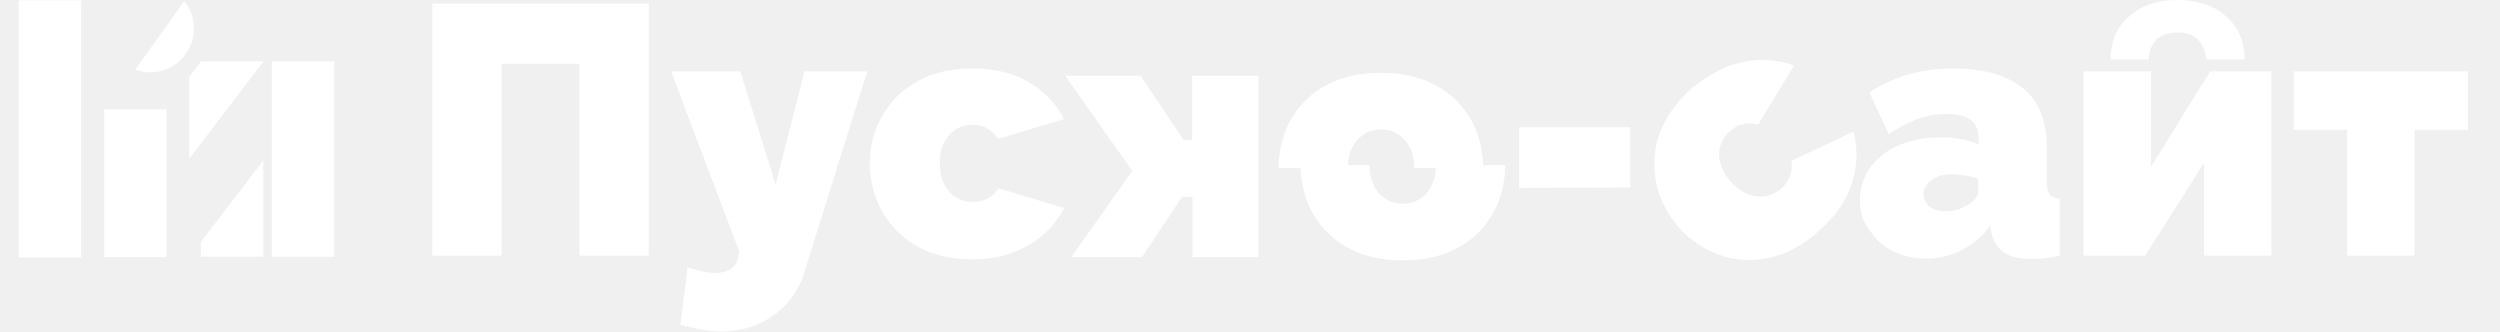
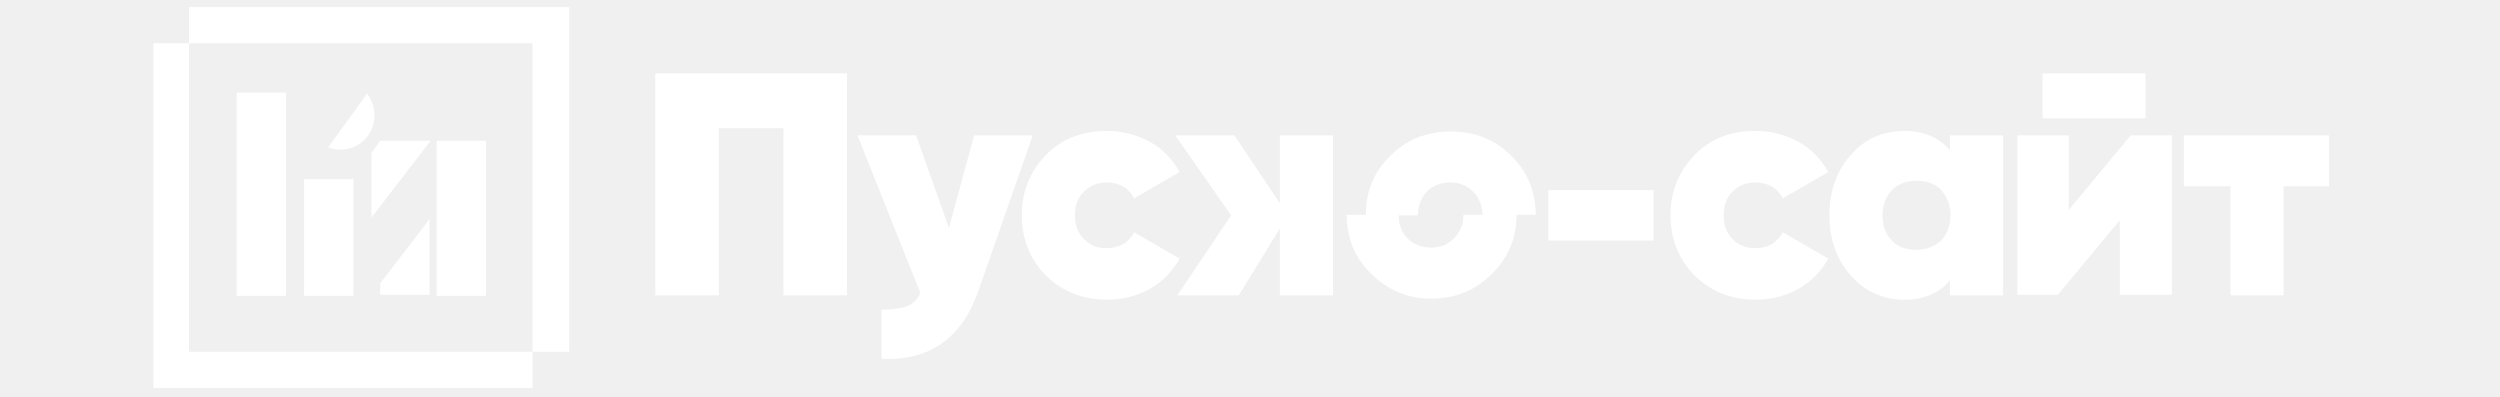
- <svg xmlns="http://www.w3.org/2000/svg" version="1.1" id="Слой_1" x="0px" y="0px" viewBox="0 0 693.3 92" style="enable-background:new 0 0 693.3 92;" xml:space="preserve">
+ <svg xmlns="http://www.w3.org/2000/svg" version="1.1" id="Слой_1" x="0px" y="0px" viewBox="0 0 456.3 72.3" style="enable-background:new 0 0 456.3 72.3;" xml:space="preserve">
  <style type="text/css">
	.st0{fill:#FFFFFF;}
</style>
-   <path class="st0" d="M119.9,70.9V1h60v69.9h-19.2V17.7h-21.6v53.2H119.9z" />
-   <path class="st0" d="M200.3,91.9c-1.6,0-3.3-0.1-5.1-0.4c-1.8-0.3-3.9-0.8-6.5-1.4l2-16c1.5,0.5,2.9,0.9,4.2,1.2  c1.3,0.3,2.4,0.4,3.5,0.4c1.7,0,3.1-0.4,4.2-1.1c1.1-0.7,1.8-1.8,2.1-3.3l0.3-1.6l-18.9-49.9h19.2l9.8,31.4l8-31.4h17.4L223,75.7  c-1,3.2-2.6,6.1-4.8,8.5s-4.9,4.3-8,5.7C207.1,91.2,203.8,91.9,200.3,91.9z" />
-   <path class="st0" d="M269.7,71.9c-4.6,0-8.7-0.7-12.2-2.1s-6.5-3.4-8.9-5.9s-4.3-5.3-5.5-8.5s-1.9-6.5-1.9-10c0-4.6,1.1-9,3.3-13  c2.2-4,5.4-7.3,9.7-9.7c4.2-2.5,9.4-3.7,15.5-3.7c6.2,0,11.5,1.3,15.8,3.9c4.3,2.6,7.5,6,9.6,10.1l-18.2,5.5  c-0.9-1.2-1.9-2.2-3.1-2.9c-1.2-0.7-2.6-1-4.1-1c-1.7,0-3.3,0.4-4.6,1.3c-1.4,0.9-2.5,2.1-3.3,3.6c-0.8,1.6-1.2,3.5-1.2,5.8  c0,2.2,0.4,4.1,1.2,5.7c0.8,1.6,1.9,2.8,3.3,3.7s2.9,1.3,4.6,1.3c1,0,2-0.1,2.9-0.4c0.9-0.3,1.7-0.7,2.4-1.3  c0.8-0.6,1.4-1.3,1.9-2.1l18.2,5.5c-1.4,2.8-3.3,5.2-5.7,7.3c-2.4,2.1-5.2,3.8-8.5,5C277.6,71.3,273.9,71.9,269.7,71.9z" />
-   <path class="st0" d="M354.6,46.6c0-3.5,0.6-6.8,1.8-10c1.2-3.2,3-6,5.4-8.5c2.4-2.5,5.4-4.4,8.9-5.8s7.6-2.1,12.2-2.1  c4.7,0,8.7,0.7,12.3,2.1c3.5,1.4,6.5,3.4,8.9,5.8c2.4,2.5,4.2,5.3,5.4,8.5c1.2,3.2,1.8,6.5,1.8,10 M392.2,46.6  c0-2.2-0.4-4.1-1.2-5.7c-0.8-1.6-1.9-2.8-3.3-3.7s-3-1.3-4.7-1.3c-1.8,0-3.3,0.4-4.7,1.3c-1.4,0.9-2.5,2.1-3.3,3.7  c-0.8,1.6-1.2,3.5-1.2,5.7" />
-   <path class="st0" d="M417.4,45.8c0,3.5-0.6,6.8-1.8,10c-1.2,3.2-3,6-5.4,8.5c-2.4,2.5-5.4,4.4-8.9,5.8s-7.6,2.1-12.3,2.1  c-4.6,0-8.7-0.7-12.2-2.1s-6.5-3.4-8.9-5.8c-2.4-2.5-4.2-5.3-5.4-8.5s-1.8-6.5-1.8-10 M379.8,45.8c0,2.2,0.4,4.1,1.2,5.7  c0.8,1.6,1.9,2.8,3.3,3.7s3,1.3,4.7,1.3c1.8,0,3.3-0.4,4.7-1.3c1.4-0.9,2.5-2.1,3.3-3.7c0.8-1.6,1.2-3.5,1.2-5.7" />
-   <path class="st0" d="M421.3,52.1V35.3h30.8V52L421.3,52.1L421.3,52.1z" />
-   <path class="st0" d="M478.8,18.6c3.2-1.3,6.4-1.9,9.6-2c3.2,0,6.2,0.5,9.1,1.6l-9.9,16.3c-0.9-0.2-1.9-0.3-2.8-0.3  c-1,0.1-1.9,0.3-2.7,0.6c-0.8,0.4-1.6,0.9-2.4,1.6c-1.3,1.1-2.1,2.5-2.6,4c-0.5,1.6-0.5,3.2,0,4.9s1.4,3.4,2.9,5.1  c1.5,1.7,3.1,2.8,4.8,3.5c1.7,0.6,3.3,0.8,4.9,0.5s3-1,4.3-2.1c1.1-1,1.9-2.2,2.4-3.5s0.6-2.7,0.4-4.2l17.2-8.1  c1.2,4.5,1.1,9.1-0.3,13.9c-1.4,4.8-4.4,9.3-9.1,13.5c-4.5,4.1-9.2,6.6-14,7.6s-9.4,0.8-13.7-0.8c-4.3-1.5-8.1-4-11.2-7.5  c-2.3-2.6-4.1-5.5-5.3-8.7c-1.2-3.2-1.7-6.5-1.6-10s1-6.9,2.7-10.3s4.2-6.6,7.6-9.7C472.4,21.9,475.6,19.9,478.8,18.6z" />
-   <path class="st0" d="M515.8,55.5c0-3.4,1-6.4,2.9-9.1c1.9-2.6,4.5-4.7,7.9-6.1c3.4-1.5,7.2-2.2,11.6-2.2c2,0,4,0.2,5.8,0.5  c1.8,0.3,3.4,0.8,4.7,1.5v-1.6c0-2.3-0.7-4.1-2.1-5.2c-1.4-1.1-3.7-1.7-6.8-1.7c-2.9,0-5.6,0.5-8.1,1.4c-2.5,1-5.2,2.3-7.9,4.2  l-5.4-11.6c3.5-2.2,7.1-3.9,11-5c3.8-1.1,8-1.6,12.4-1.6c8.2,0,14.6,1.8,19.1,5.4s6.7,9,6.7,16.1v9.8c0,1.7,0.3,2.9,0.8,3.6  c0.5,0.7,1.4,1.1,2.8,1.2v15.8c-1.5,0.3-2.9,0.6-4.3,0.7c-1.3,0.2-2.5,0.2-3.6,0.2c-3.3,0-5.9-0.6-7.6-1.8c-1.7-1.2-2.9-3-3.4-5.4  l-0.4-1.9c-2.3,3-5,5.2-8,6.7s-6.2,2.3-9.7,2.3c-3.4,0-6.5-0.7-9.3-2.1c-2.8-1.4-4.9-3.4-6.5-5.9C516.5,61.4,515.8,58.6,515.8,55.5z   M546.1,56.6c0.7-0.5,1.3-1,1.8-1.6s0.7-1.2,0.7-1.8v-3.6c-1.1-0.4-2.2-0.7-3.6-0.9c-1.3-0.2-2.5-0.4-3.6-0.4  c-2.2,0-4.1,0.5-5.7,1.6c-1.5,1.1-2.3,2.4-2.3,4c0,0.9,0.3,1.7,0.8,2.4s1.2,1.3,2.2,1.7c0.9,0.4,2,0.6,3.2,0.6  c1.1,0,2.3-0.2,3.5-0.5C544.2,57.6,545.2,57.2,546.1,56.6z" />
-   <polygon class="st0" points="577.8,70.9 577.8,19.8 596.5,19.8 596.5,46.3 612.9,19.8 629.9,19.8 629.9,70.9 611.2,70.9 611.2,45.2   594.9,70.9 " />
-   <path class="st0" d="M617.3,4.5c3.4,3,5.2,7,5.2,12h-10.6c-0.3-2.3-1-4.1-2.3-5.5c-1.3-1.3-3.2-2-5.7-2c-2.6,0-4.6,0.7-6,2.1  c-1.3,1.4-2,3.2-2,5.4h-10.6c0-5,1.7-9,5.2-12c3.4-3,7.9-4.5,13.4-4.5S613.9,1.5,617.3,4.5z" />
-   <path class="st0" d="M650.9,70.9V36h-14.8V19.8h48.3V36h-14.8v34.9H650.9z" />
-   <g>
-     <path class="st0" d="M349,21v50.3h-18.3V54.6h-2.9l-11.1,16.7h-19.6L314,47.4L295.4,21h20.9l11.9,17.8h2.4V21H349z" />
-   </g>
-   <polygon class="st0" points="55.7,67.1 55.7,71.2 73,71.2 73,44.5 " />
-   <polygon class="st0" points="73.1,17 55.8,17 52.5,21.3 52.5,44 " />
-   <rect x="75.4" y="17" class="st0" width="17.3" height="54.2" />
-   <rect x="5.2" y="0.1" class="st0" width="17.3" height="71.3" />
-   <rect x="28.9" y="30.3" class="st0" width="17.3" height="41" />
-   <path class="st0" d="M51.5,15c3.3-4.6,2.9-10.6-0.4-14.7L37.5,19.3C42.5,21.2,48.3,19.5,51.5,15z" />
+   <polygon class="st0" points="69.4,51.7 69.4,53.8 78.4,53.8 78.4,40 " />
+   <polygon class="st0" points="78.6,25.7 69.4,25.7 67.8,27.9 67.8,39.7 " />
+   <rect x="79.7" y="25.7" class="st0" width="9" height="28.3" />
+   <rect x="43.2" y="16.9" class="st0" width="9" height="37.1" />
+   <rect x="55.5" y="32.7" class="st0" width="9" height="21.3" />
+   <path class="st0" d="M67.2,24.7c1.7-2.4,1.4-5.5-0.2-7.6l-7.1,9.8C62.7,27.9,65.6,27,67.2,24.7z" />
+   <polygon class="st0" points="34.5,64.2 34.5,7.9 28,7.9 28,70.8 34.5,70.8 97.2,70.8 97.2,64.2 " />
+   <polygon class="st0" points="97.2,7.9 97.2,64.2 103.9,64.2 103.9,1.3 97.2,1.3 34.5,1.3 34.5,7.9 " />
+   <rect x="372.8" y="13.4" class="st0" width="18.8" height="8.2" />
+   <path class="st0" d="M154.6,13.4v40.5H143V23.4h-11.8v30.5h-11.6V13.4H154.6z" />
+   <path class="st0" d="M177.8,24.7h10.7L178.6,53c-3,8.7-8.9,12.9-17.7,12.5v-9c2,0,3.6-0.2,4.6-0.6c1.1-0.4,1.9-1.2,2.5-2.4  l-11.5-28.8h10.7l6,16.9L177.8,24.7z" />
+   <path class="st0" d="M202,54.7c-4.4,0-8.1-1.5-11.1-4.4c-2.9-3-4.4-6.6-4.4-11c0-4.4,1.5-8,4.4-11c2.9-3,6.6-4.4,11.1-4.4  c2.9,0,5.5,0.7,7.9,2s4.1,3.2,5.4,5.5l-8.3,4.8c-1-1.9-2.7-2.9-5.1-2.9c-1.6,0-3,0.6-4.1,1.7c-1.1,1.1-1.6,2.5-1.6,4.3  s0.5,3.2,1.6,4.3c1.1,1.1,2.4,1.7,4.1,1.7c2.4,0,4.1-1,5.1-2.9l8.3,4.8c-1.3,2.3-3.1,4.2-5.4,5.5S204.9,54.7,202,54.7z" />
+   <path class="st0" d="M214.5,24.7h10.8l8.3,12.4V24.7h9.7v29.2h-9.7V41.7l-7.5,12.2h-11.2l9.8-14.6L214.5,24.7z" />
+   <path class="st0" d="M282.6,43.9v-9.2h19.2v9.2H282.6z" />
+   <path class="st0" d="M320.4,54.7c-4.4,0-8.1-1.5-11.1-4.4c-2.9-3-4.4-6.6-4.4-11c0-4.4,1.5-8,4.4-11s6.6-4.4,11.1-4.4  c2.9,0,5.5,0.7,7.9,2c2.3,1.3,4.1,3.2,5.4,5.5l-8.3,4.8c-1-1.9-2.7-2.9-5.1-2.9c-1.6,0-3,0.6-4.1,1.7c-1.1,1.1-1.6,2.5-1.6,4.3  s0.5,3.2,1.6,4.3c1.1,1.1,2.4,1.7,4.1,1.7c2.4,0,4.1-1,5.1-2.9l8.3,4.8c-1.3,2.3-3.1,4.2-5.4,5.5C326,54,323.3,54.7,320.4,54.7z" />
+   <path class="st0" d="M355.9,24.7h9.7v29.2h-9.7v-2.7c-2,2.3-4.7,3.5-8.3,3.5c-3.9,0-7.2-1.5-9.8-4.4c-2.6-3-3.9-6.6-3.9-11  c0-4.4,1.3-8.1,3.9-11c2.6-3,5.9-4.4,9.8-4.4c3.5,0,6.3,1.2,8.3,3.5V24.7z M345.3,43.9c1.1,1.2,2.6,1.7,4.5,1.7  c1.8,0,3.3-0.6,4.5-1.7c1.1-1.2,1.7-2.7,1.7-4.6s-0.6-3.4-1.7-4.6c-1.1-1.2-2.6-1.7-4.5-1.7c-1.9,0-3.4,0.6-4.5,1.7  c-1.1,1.2-1.7,2.7-1.7,4.6S344.1,42.7,345.3,43.9z" />
+   <polygon class="st0" points="388.9,24.7 396.4,24.7 396.4,53.8 386.9,53.8 386.9,40.2 375.6,53.8 368.2,53.8 368.2,24.7 377.6,24.7   377.6,38.3 " />
+   <path class="st0" d="M425.1,24.7V34h-8.3v19.9h-9.7V34h-8.5v-9.3H425.1z" />
+   <path class="st0" d="M280.3,39.3c0-4.3-1.5-8-4.5-10.9c-3-3-6.7-4.4-11-4.4c-4.4,0-8.1,1.5-11,4.4c-3,2.9-4.5,6.5-4.5,10.8h-3.5  c0,4.3,1.5,7.9,4.5,10.8c3,3,6.7,4.5,11,4.5c4.3,0,8-1.5,11-4.5c3-3,4.5-6.5,4.5-10.8H280.3z M265.4,43.5c-1.1,1.1-2.5,1.7-4.2,1.7  c-1.8,0-3.2-0.6-4.3-1.7c-1.1-1.1-1.6-2.5-1.6-4.2h3.5c0-1.8,0.6-3.2,1.6-4.3c1.1-1.1,2.5-1.7,4.3-1.7c1.7,0,3.1,0.6,4.2,1.7  c1.1,1.1,1.6,2.5,1.7,4.2h-3.5C267.1,41,266.5,42.4,265.4,43.5z" />
</svg>
